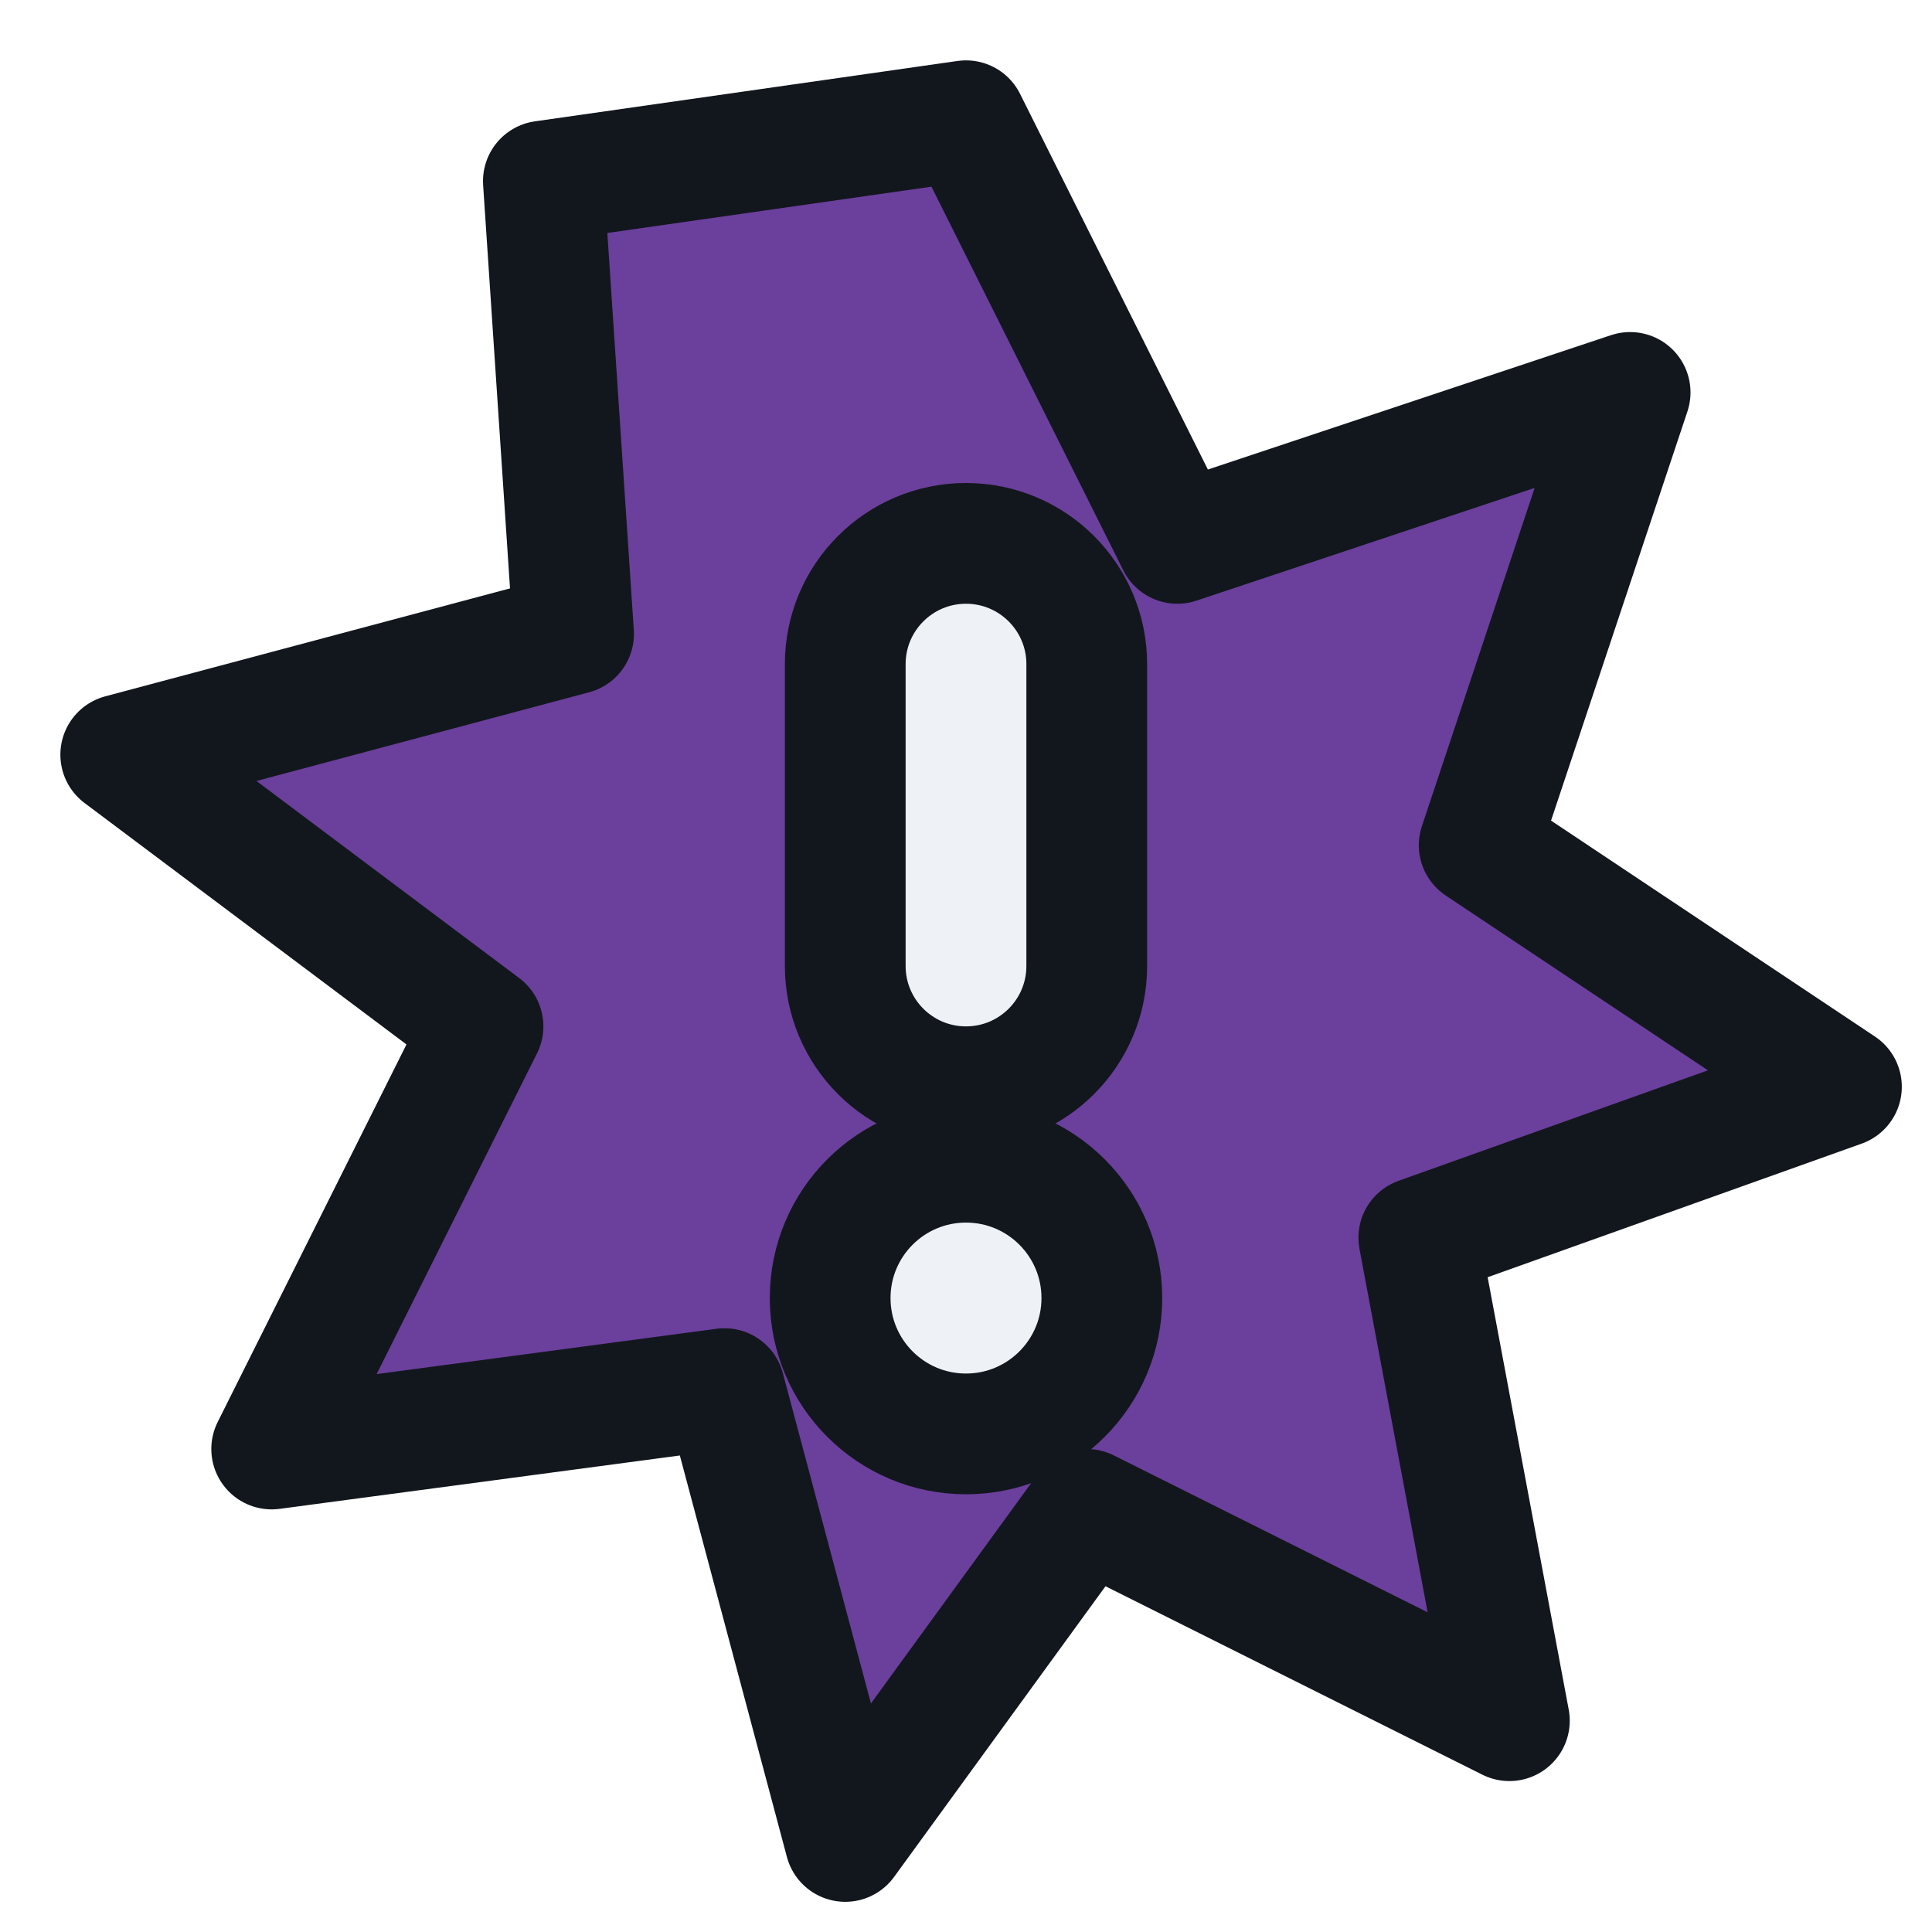
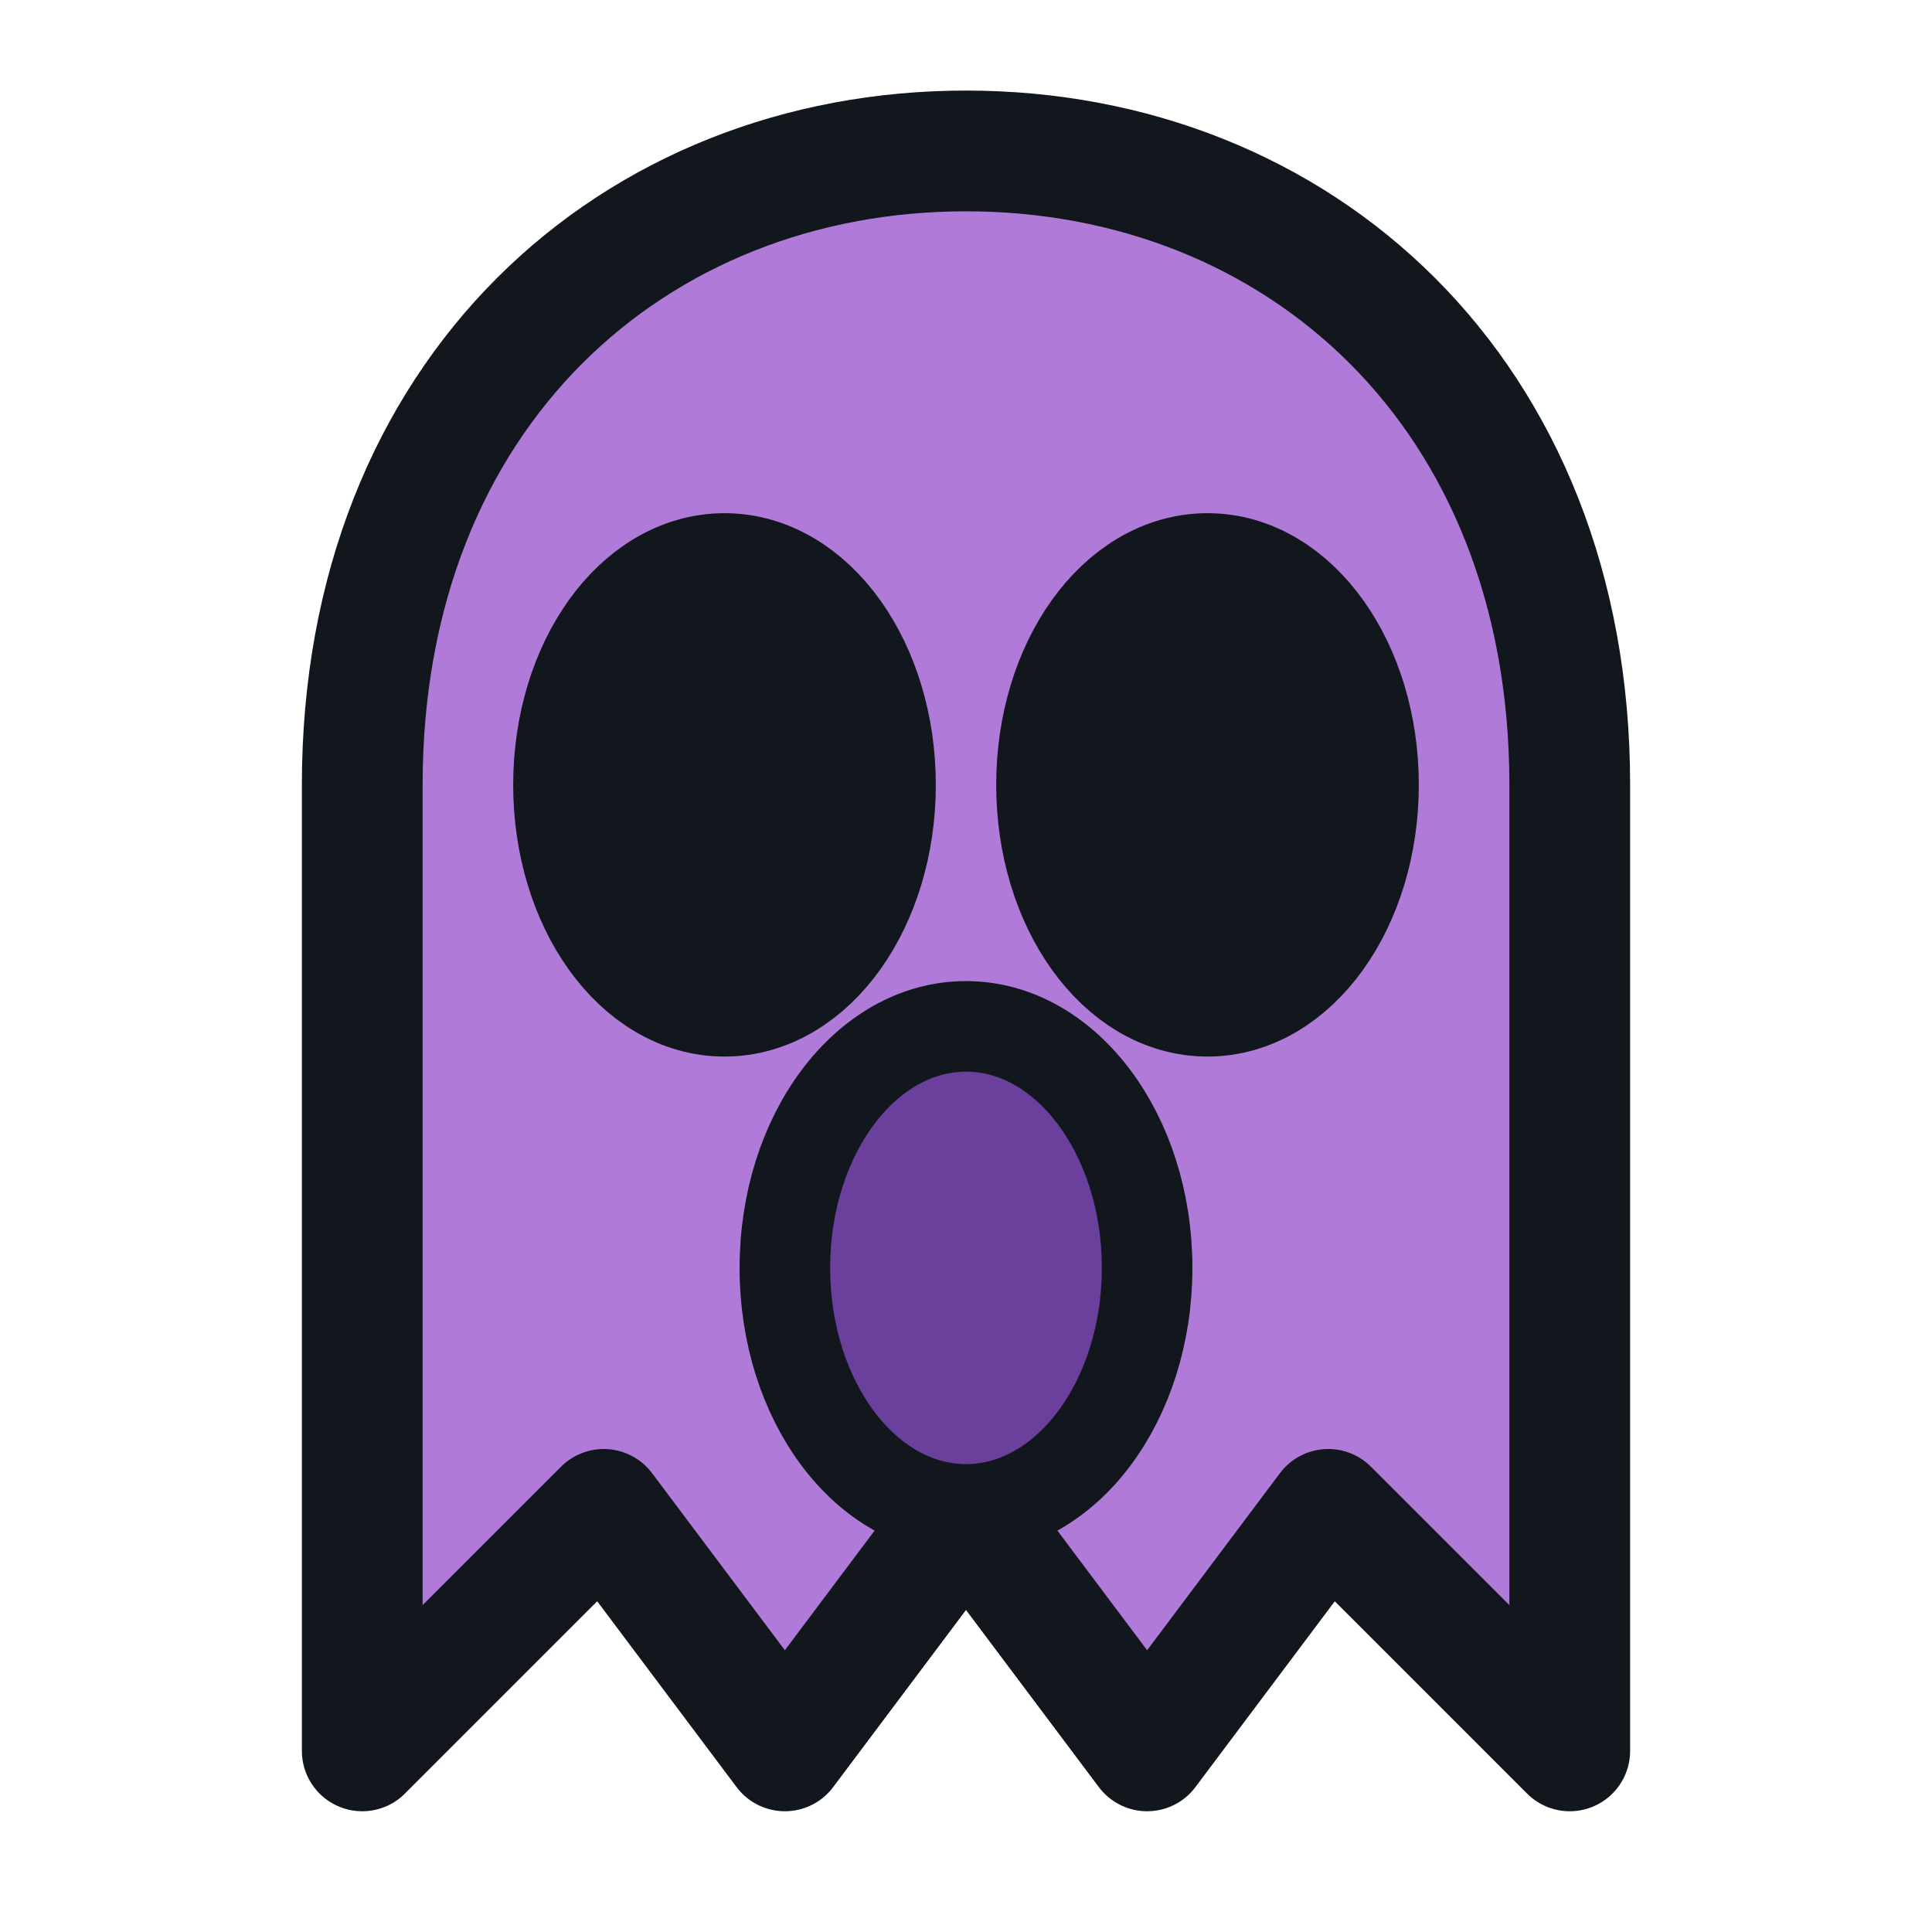
<svg xmlns="http://www.w3.org/2000/svg" viewBox="0 0 64 64" width="64" height="64" role="img" aria-label="Feared">
  <g fill="none" stroke="#12171d" stroke-width="4" stroke-linejoin="round" stroke-linecap="round">
-     <path d="M32 4 L39 18 L54 13 L49 28 L61 36 L47 41 L50 57 L36 50 L28 61 L24 46 L9 48 L16 34 L4 25 L19 21 L18 6 Z" fill="#6b3f9c" />
-     <rect x="28" y="18" width="8" height="18" rx="4" fill="#eef2f6" />
-     <circle cx="32" cy="43" r="4.5" fill="#eef2f6" />
+     <path d="M12 58 V26 C12 13 21 5 32 5 C43 5 52 13 52 26 V58 L44 50 L38 58 L32 50 L26 58 L20 50 Z" fill="#b07bd8" />
+     <ellipse cx="24" cy="26" rx="5" ry="7" fill="#12171d" />
+     <ellipse cx="40" cy="26" rx="5" ry="7" fill="#12171d" />
+     <ellipse cx="32" cy="42" rx="6" ry="8" fill="#6b3f9c" stroke-width="3" />
  </g>
</svg>
